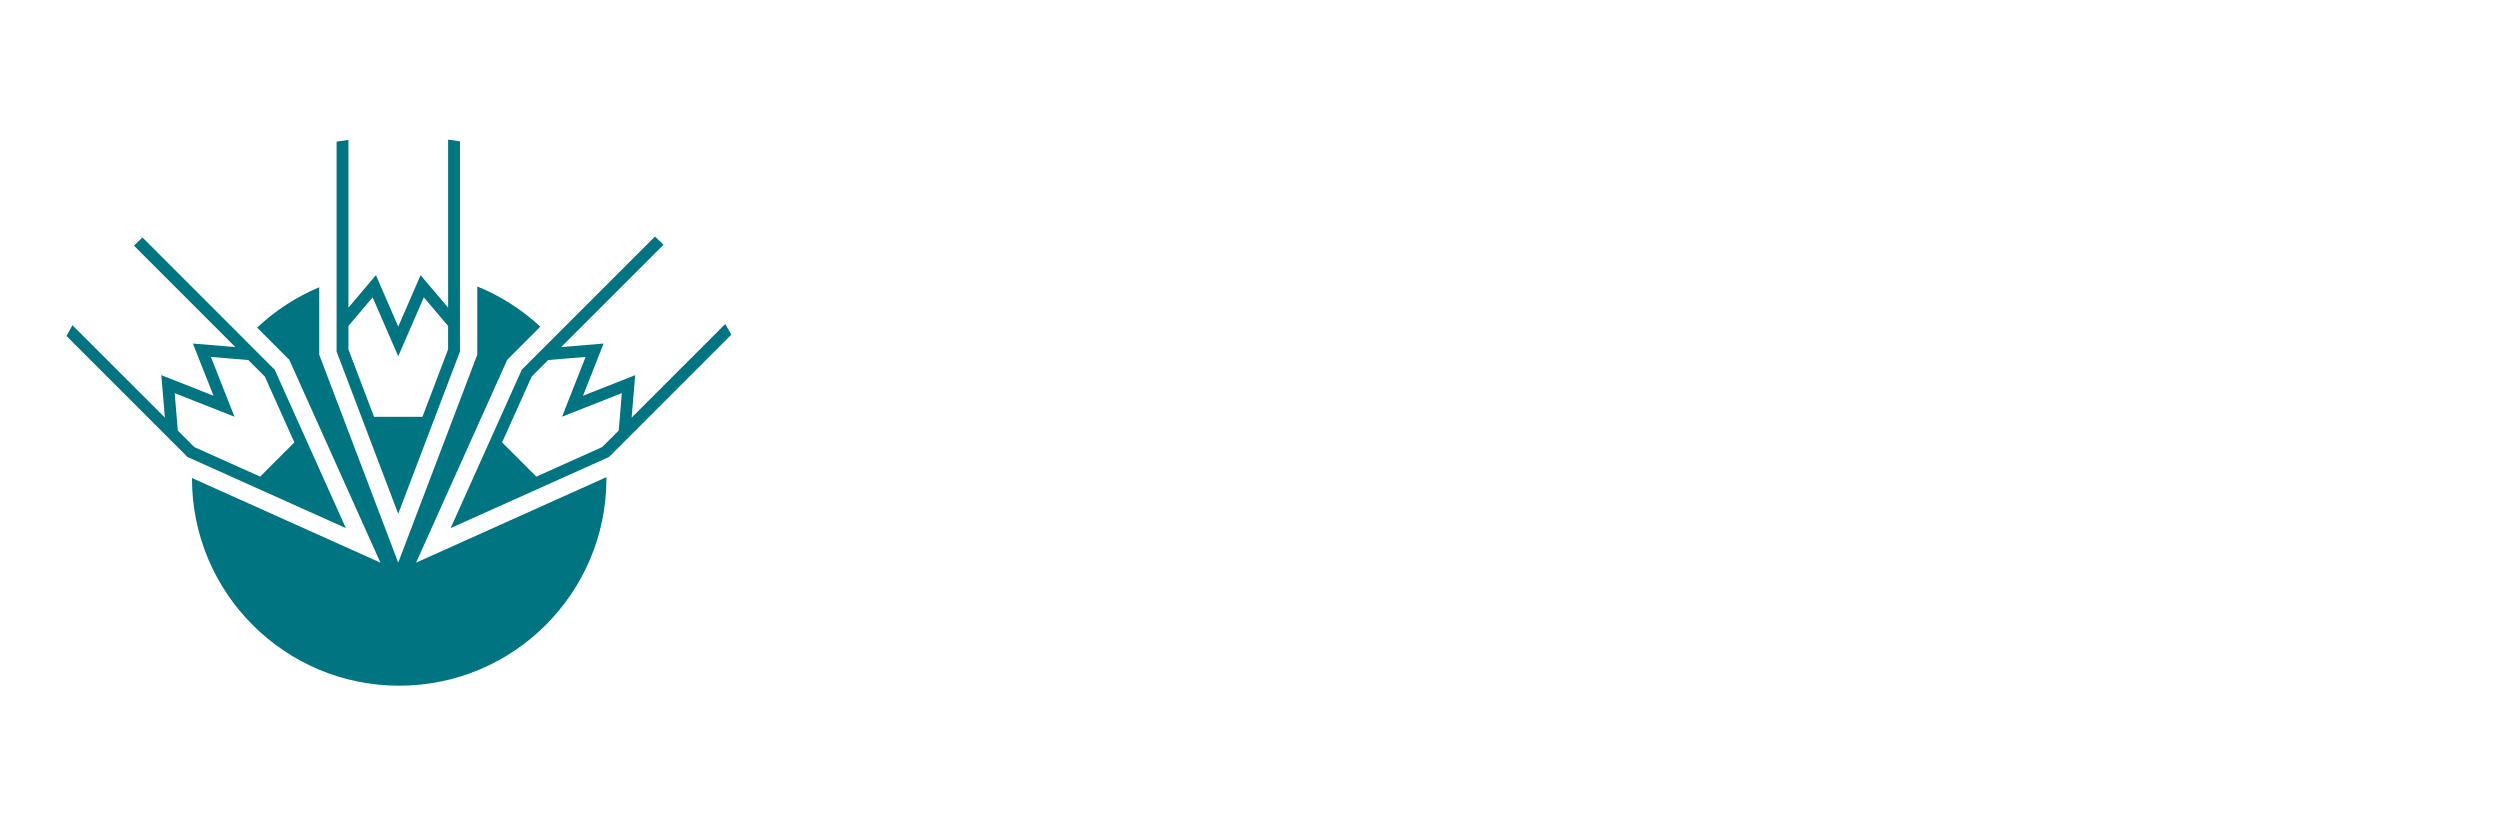
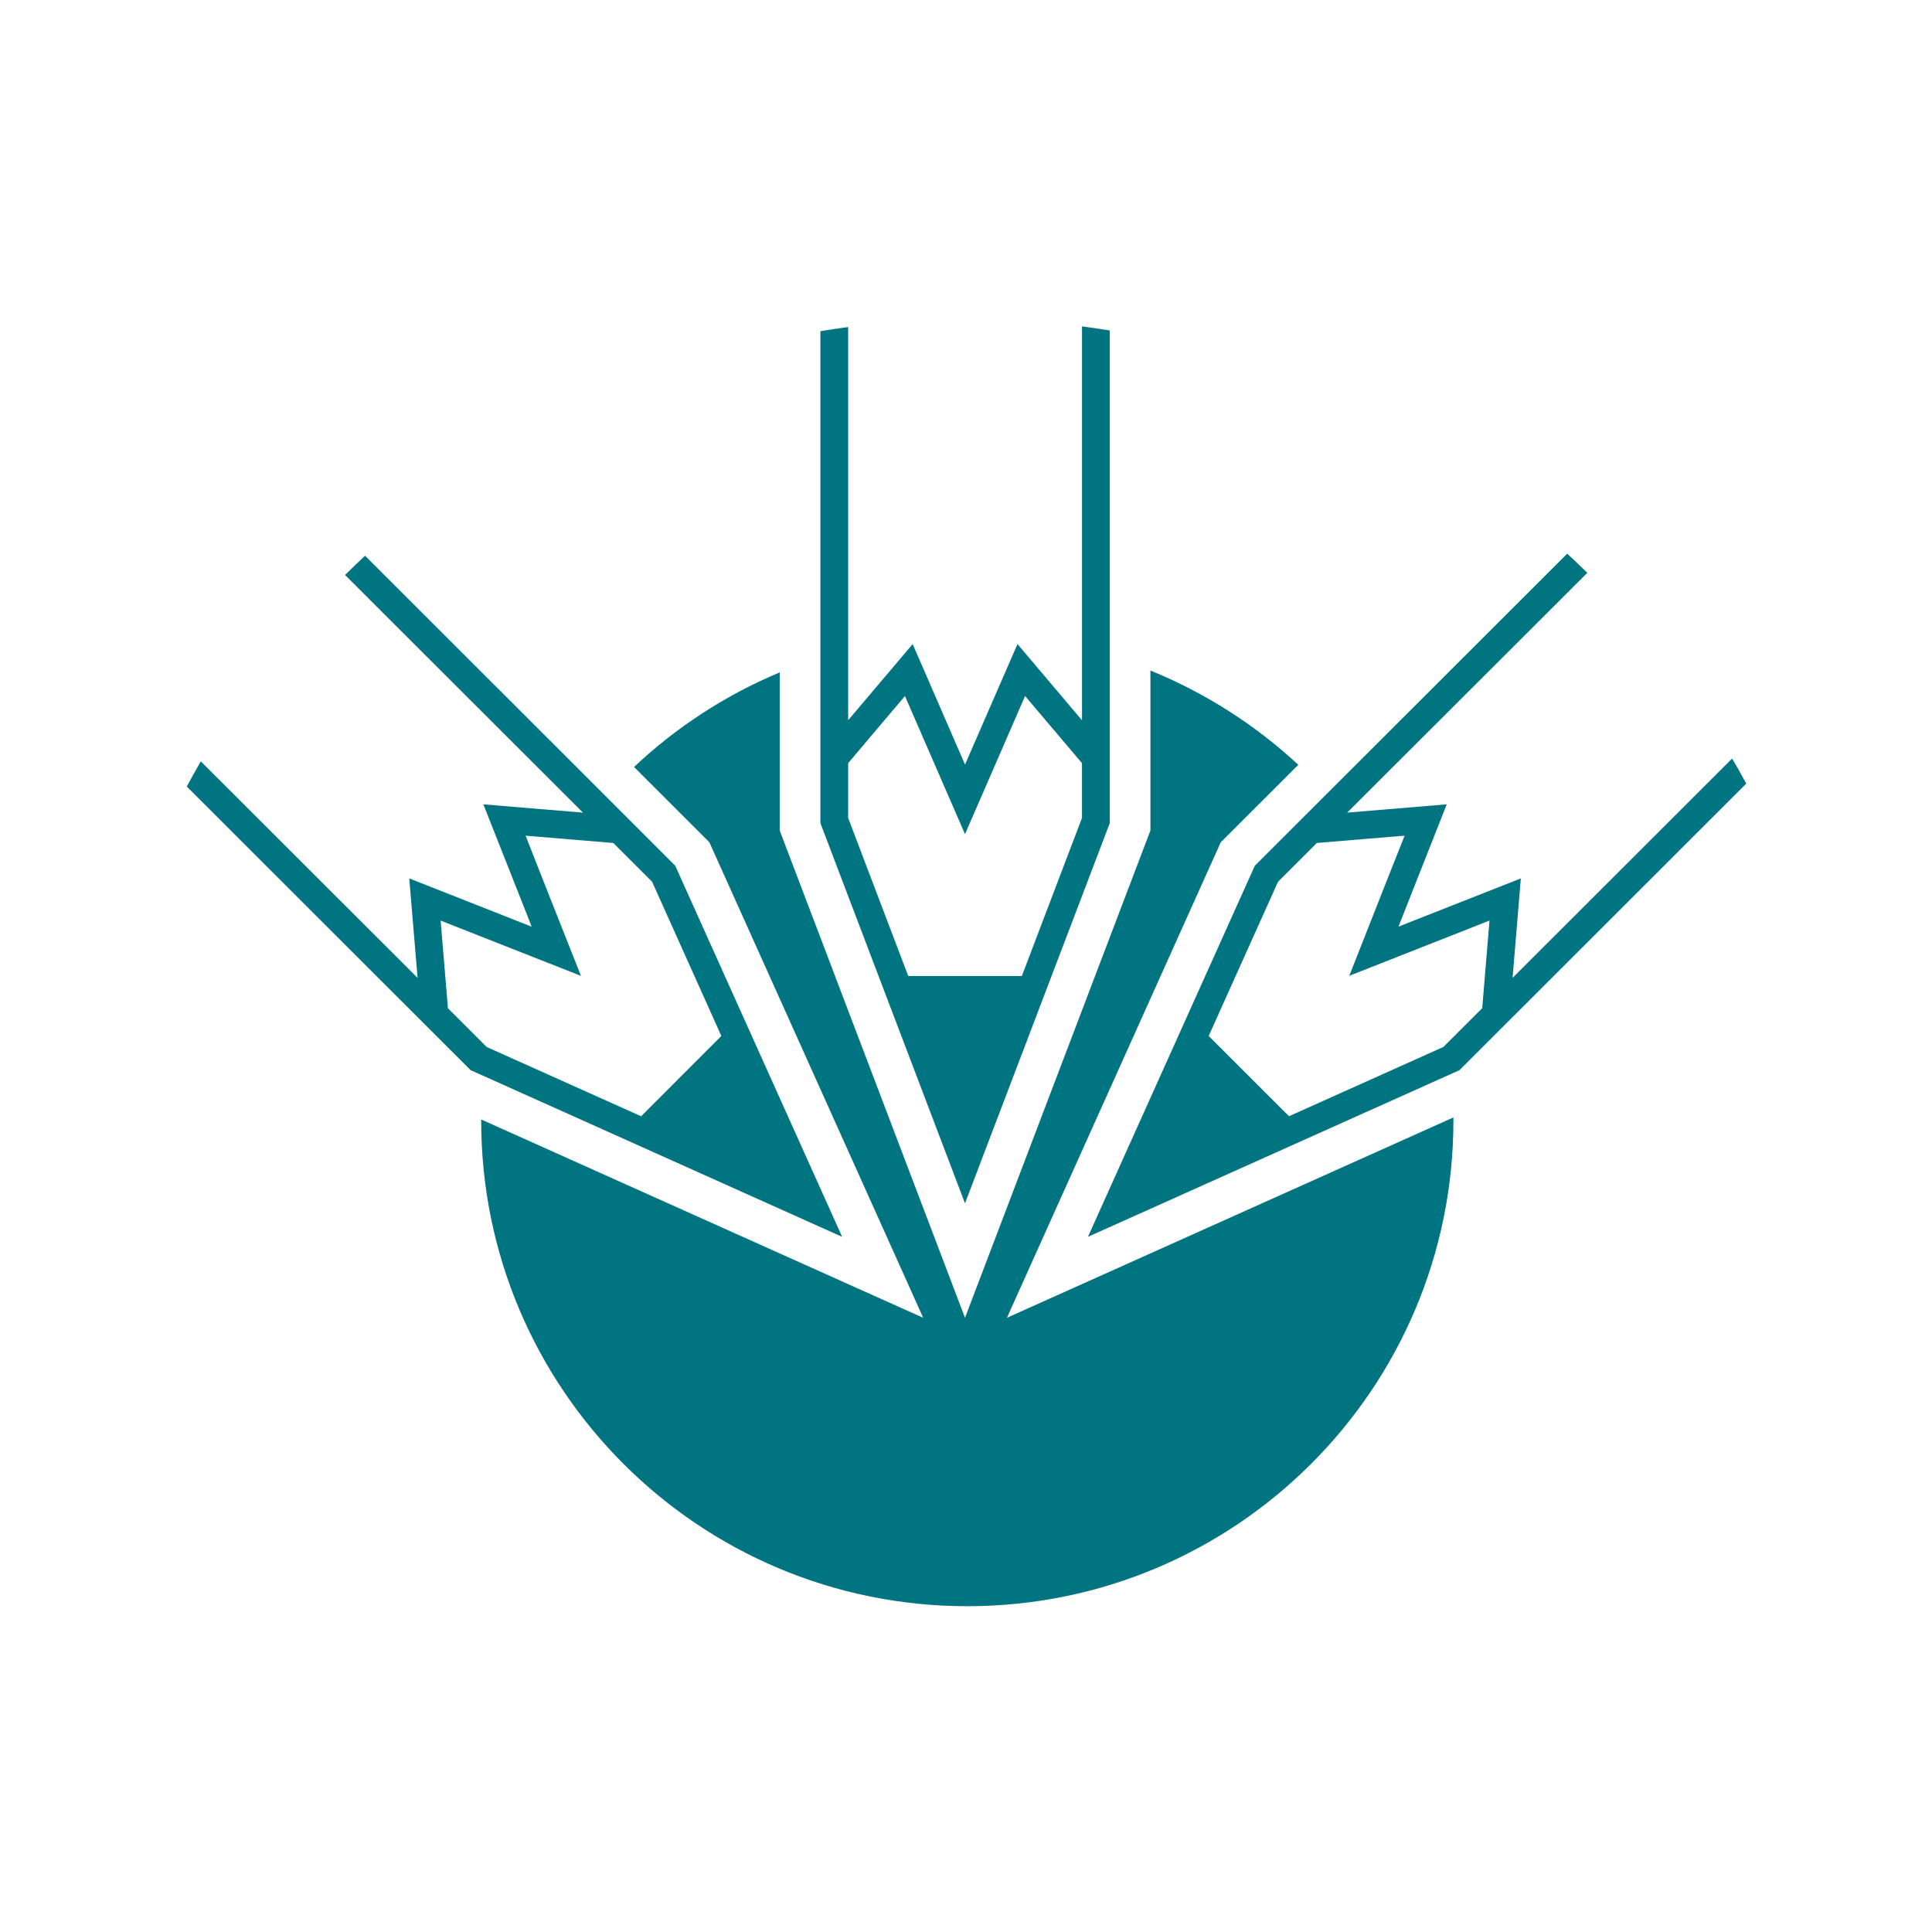
- <svg xmlns="http://www.w3.org/2000/svg" width="3169" height="1045" viewBox="0 0 3169 1045" fill="none">
-   <path d="M926.967 424.263L771.966 579.292L767.54 581.267L571.223 669.412L661.407 468.697L700.363 429.731L830.217 299.887C833.857 303.252 837.505 306.718 841.081 310.257L711.319 439.955L765.107 435.474L742.694 492.326L739.027 501.636L745.785 498.965L805.152 475.546L800.689 529.335L919.322 410.711C921.974 415.155 924.507 419.681 926.967 424.263ZM784.284 545.749L788.216 498.344L751.527 512.801L712.443 528.237L733.449 474.906L742.346 452.428L720.161 454.266L694.922 456.379L673.953 477.338L636.47 560.765L679.888 604.175L763.306 566.7L765.4 564.606L784.284 545.749Z" fill="#007481" />
-   <path d="M768.719 604.827C768.719 605.376 768.719 605.961 768.719 606.519C768.719 751.571 651.101 869.199 506.039 869.199C360.95 869.199 243.359 751.58 243.359 606.519V605.934L482.208 713.2L366.666 456.007L325.945 415.277C348.715 393.814 375.298 376.403 404.671 364.113V449.633L504.795 713.2L604.993 449.633V363.098C634.722 375.205 661.763 392.598 684.899 414.097L642.989 456.007L527.447 713.2L768.719 604.827Z" fill="#007481" />
-   <path d="M583.037 179.169V445.616L504.795 651.288L426.654 445.616V179.562C431.574 178.73 436.604 177.971 441.661 177.312V389.989L476.511 348.783L504.804 413.976L533.162 348.783L568.021 390.017V176.965C573.06 177.623 578.044 178.346 583.037 179.169ZM568.003 442.854V413.189L537.259 376.876L504.795 451.597L472.341 376.876L441.661 413.189V442.854L474.115 528.311H535.521L568.003 442.854Z" fill="#007481" />
-   <path d="M348.22 468.697L438.405 669.413L244.447 582.301L237.689 579.301L84.269 425.854C86.702 421.291 89.226 416.728 91.85 412.238L208.984 529.335L204.485 475.546L265.928 499.798L270.619 501.636L268.095 495.143L244.529 435.484L298.355 439.964L169.79 311.418C173.338 307.925 176.941 304.441 180.59 301.012L310.581 431.003L348.22 468.697ZM373.13 560.774L335.72 477.348L314.751 456.388L291.771 454.468L267.354 452.438L277.167 477.421L297.248 528.247L260.231 513.661L221.439 498.353L225.38 545.759L246.322 566.718L329.776 604.193L373.13 560.774Z" fill="#007481" />
+ <svg xmlns="http://www.w3.org/2000/svg" width="1024" height="1024" viewBox="0 0 1024 1024" fill="none">
+   <path d="M925.555 415.326L773.522 567.24L769.181 569.175L576.625 655.549L665.082 458.867L703.292 420.685L830.658 293.449C834.228 296.747 837.807 300.143 841.314 303.611L714.037 430.703L766.795 426.312L744.811 482.022L741.214 491.144L747.843 488.527L806.073 465.579L801.695 518.286L918.056 402.046C920.657 406.401 923.142 410.837 925.555 415.326ZM785.604 534.371L789.461 487.918L753.476 502.085L715.14 517.211L735.743 464.951L744.47 442.925L722.71 444.727L697.955 446.797L677.388 467.335L640.622 549.085L683.209 591.622L765.028 554.901L767.082 552.848L785.604 534.371Z" fill="#007481" />
+   <path d="M770.338 592.262C770.338 592.8 770.338 593.373 770.338 593.92C770.338 736.057 654.973 851.321 512.691 851.321C370.381 851.321 255.043 736.066 255.043 593.92V593.347L489.316 698.458L375.987 446.433L336.046 406.521C358.38 385.49 384.454 368.429 413.264 356.385V440.187L511.471 698.458L609.749 440.187V355.391C638.909 367.255 665.431 384.298 688.124 405.365L647.017 446.433L533.688 698.458L770.338 592.262Z" fill="#007481" />
+   <path d="M588.213 175.16V436.252L511.47 637.791L434.826 436.252V175.545C439.652 174.729 444.585 173.986 449.545 173.341V381.743L483.728 341.366L511.479 405.248L539.293 341.366L573.485 381.77V173C578.427 173.645 583.315 174.353 588.213 175.16ZM573.467 433.546V404.477L543.312 368.894L511.47 442.113L479.638 368.894L449.545 404.477V433.546L481.378 517.286H541.608L573.467 433.546Z" fill="#007481" />
+   <path d="M357.894 458.866L446.351 655.548L256.109 570.187L249.481 567.248L99 416.885C101.386 412.413 103.861 407.942 106.436 403.542L221.325 518.286L216.912 465.578L277.178 489.342L281.78 491.143L279.304 484.781L256.19 426.32L308.984 430.711L182.882 304.748C186.362 301.325 189.896 297.911 193.475 294.551L320.976 421.93L357.894 458.866ZM382.327 549.093L345.633 467.343L325.066 446.805L302.526 444.923L278.577 442.934L288.202 467.415L307.899 517.219L271.59 502.927L233.542 487.926L237.408 534.38L257.948 554.918L339.803 591.639L382.327 549.093Z" fill="#007481" />
</svg>
